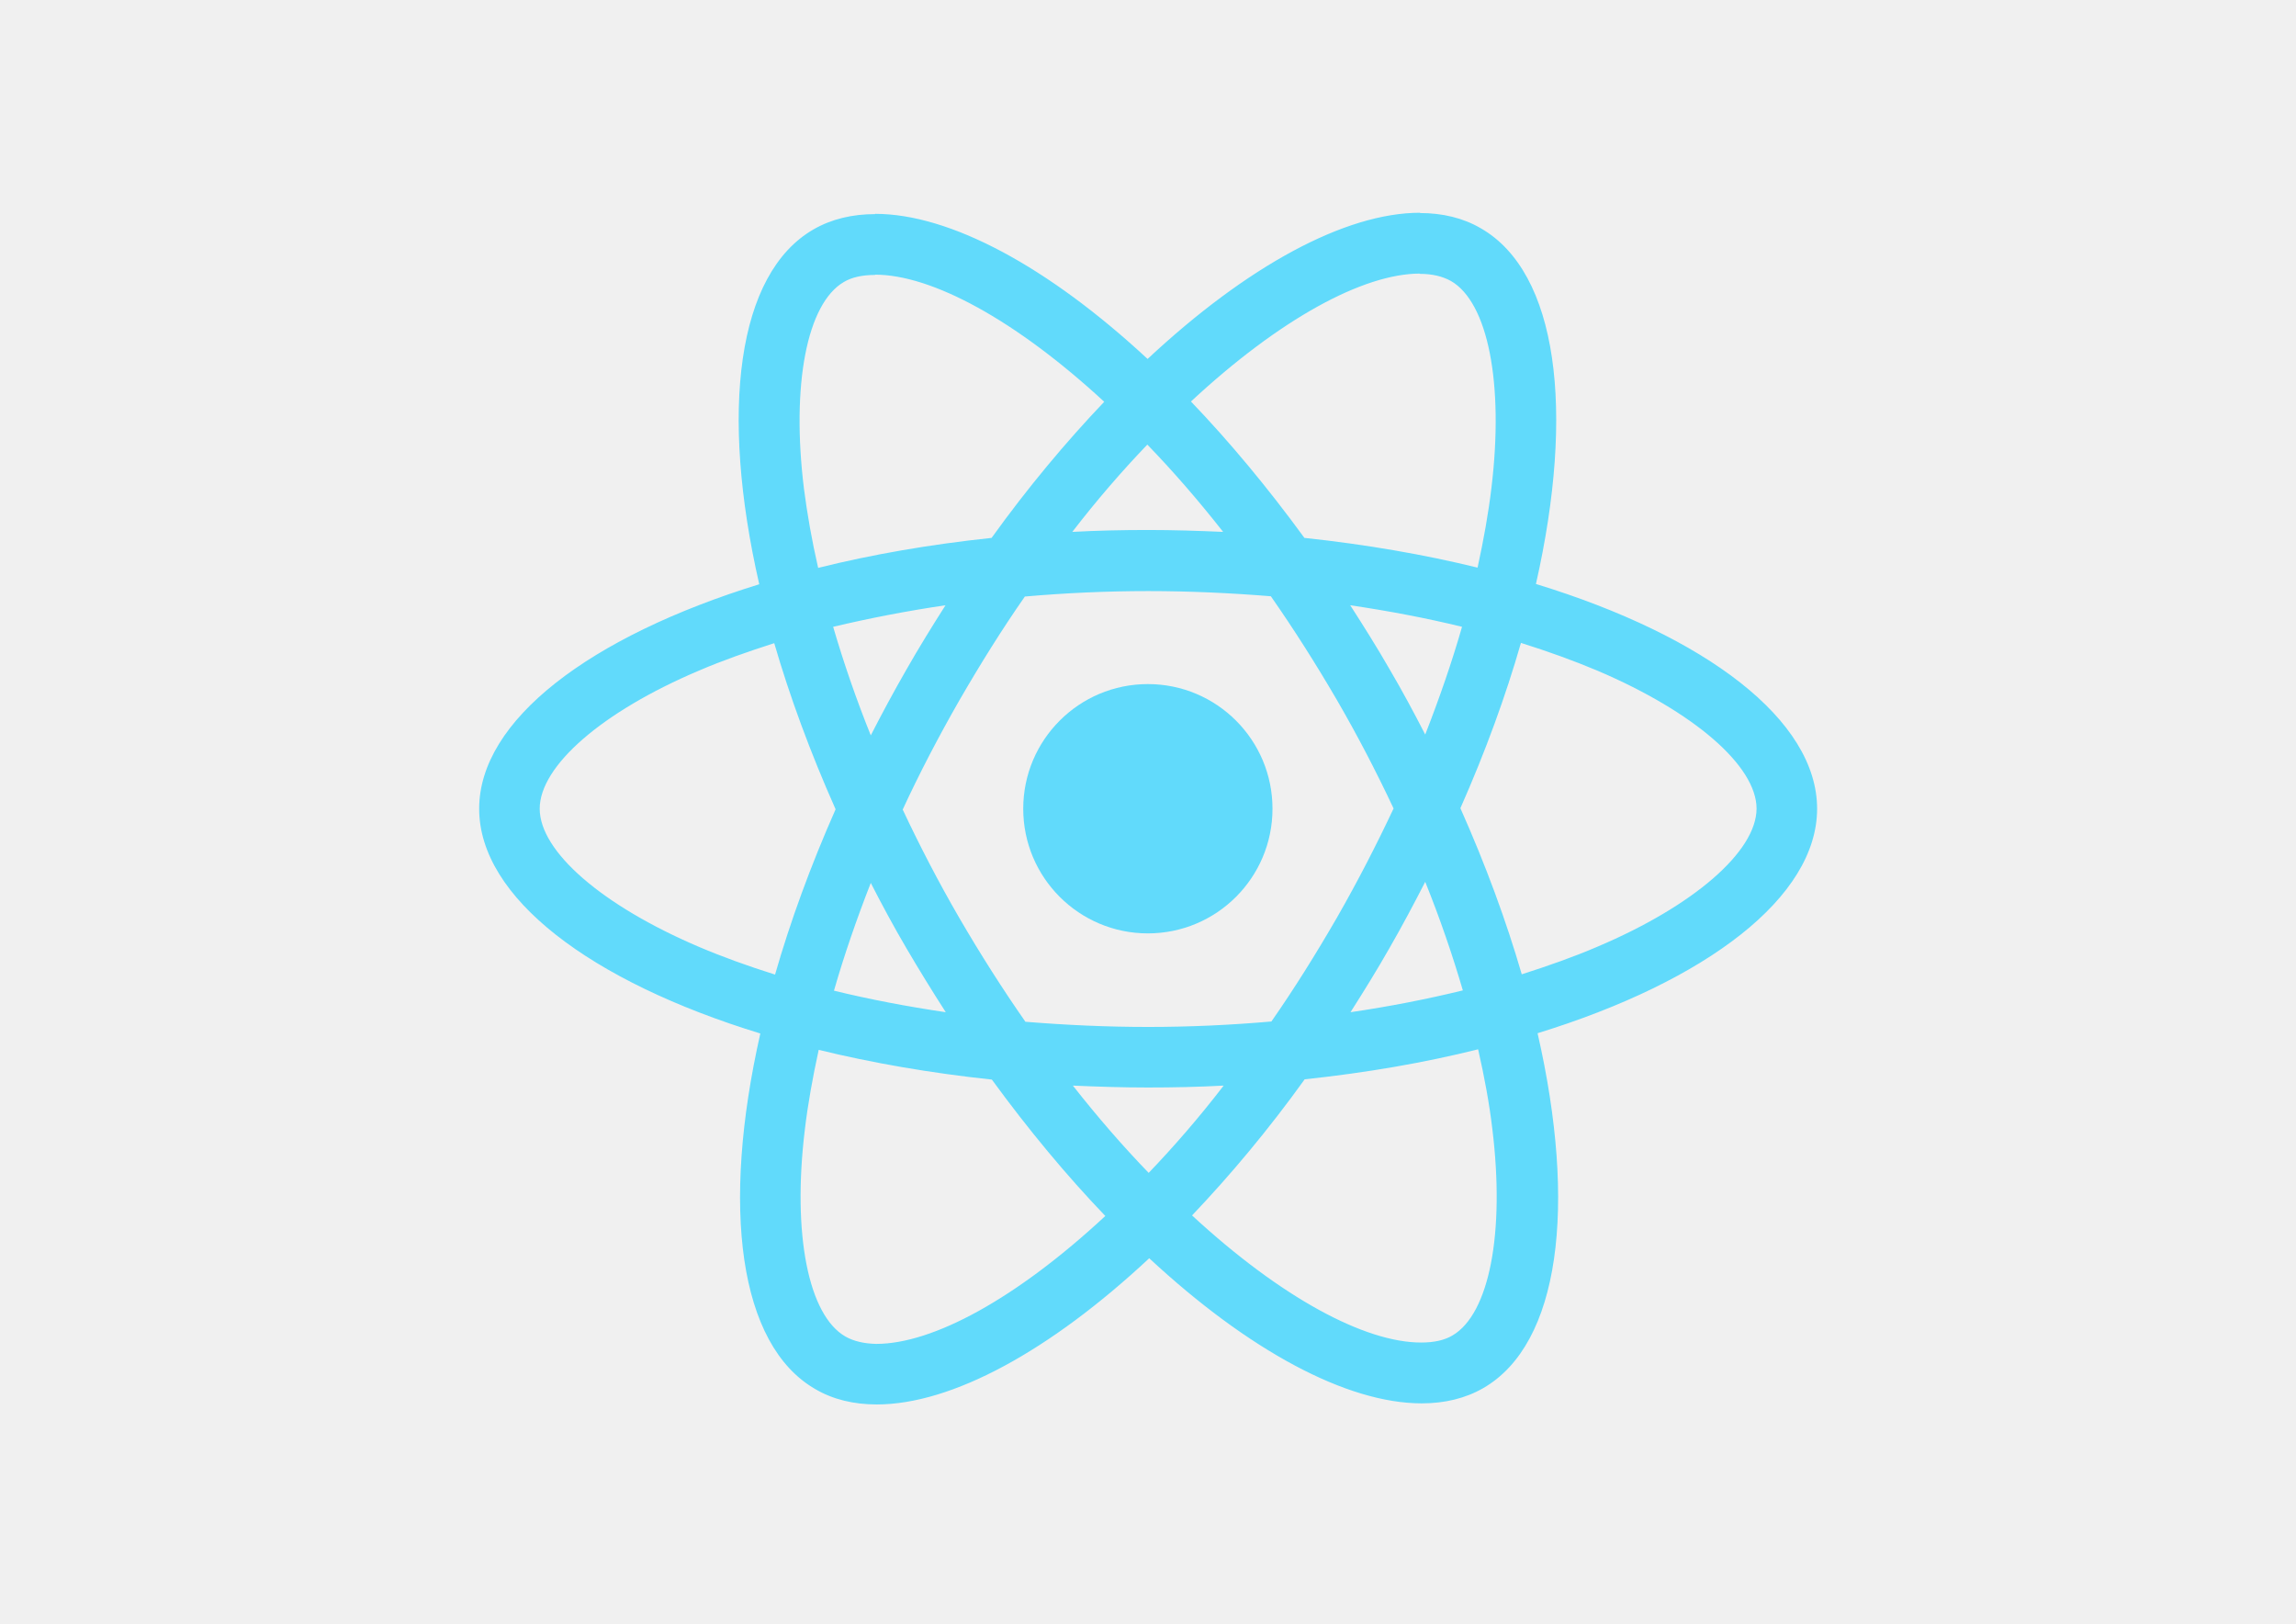
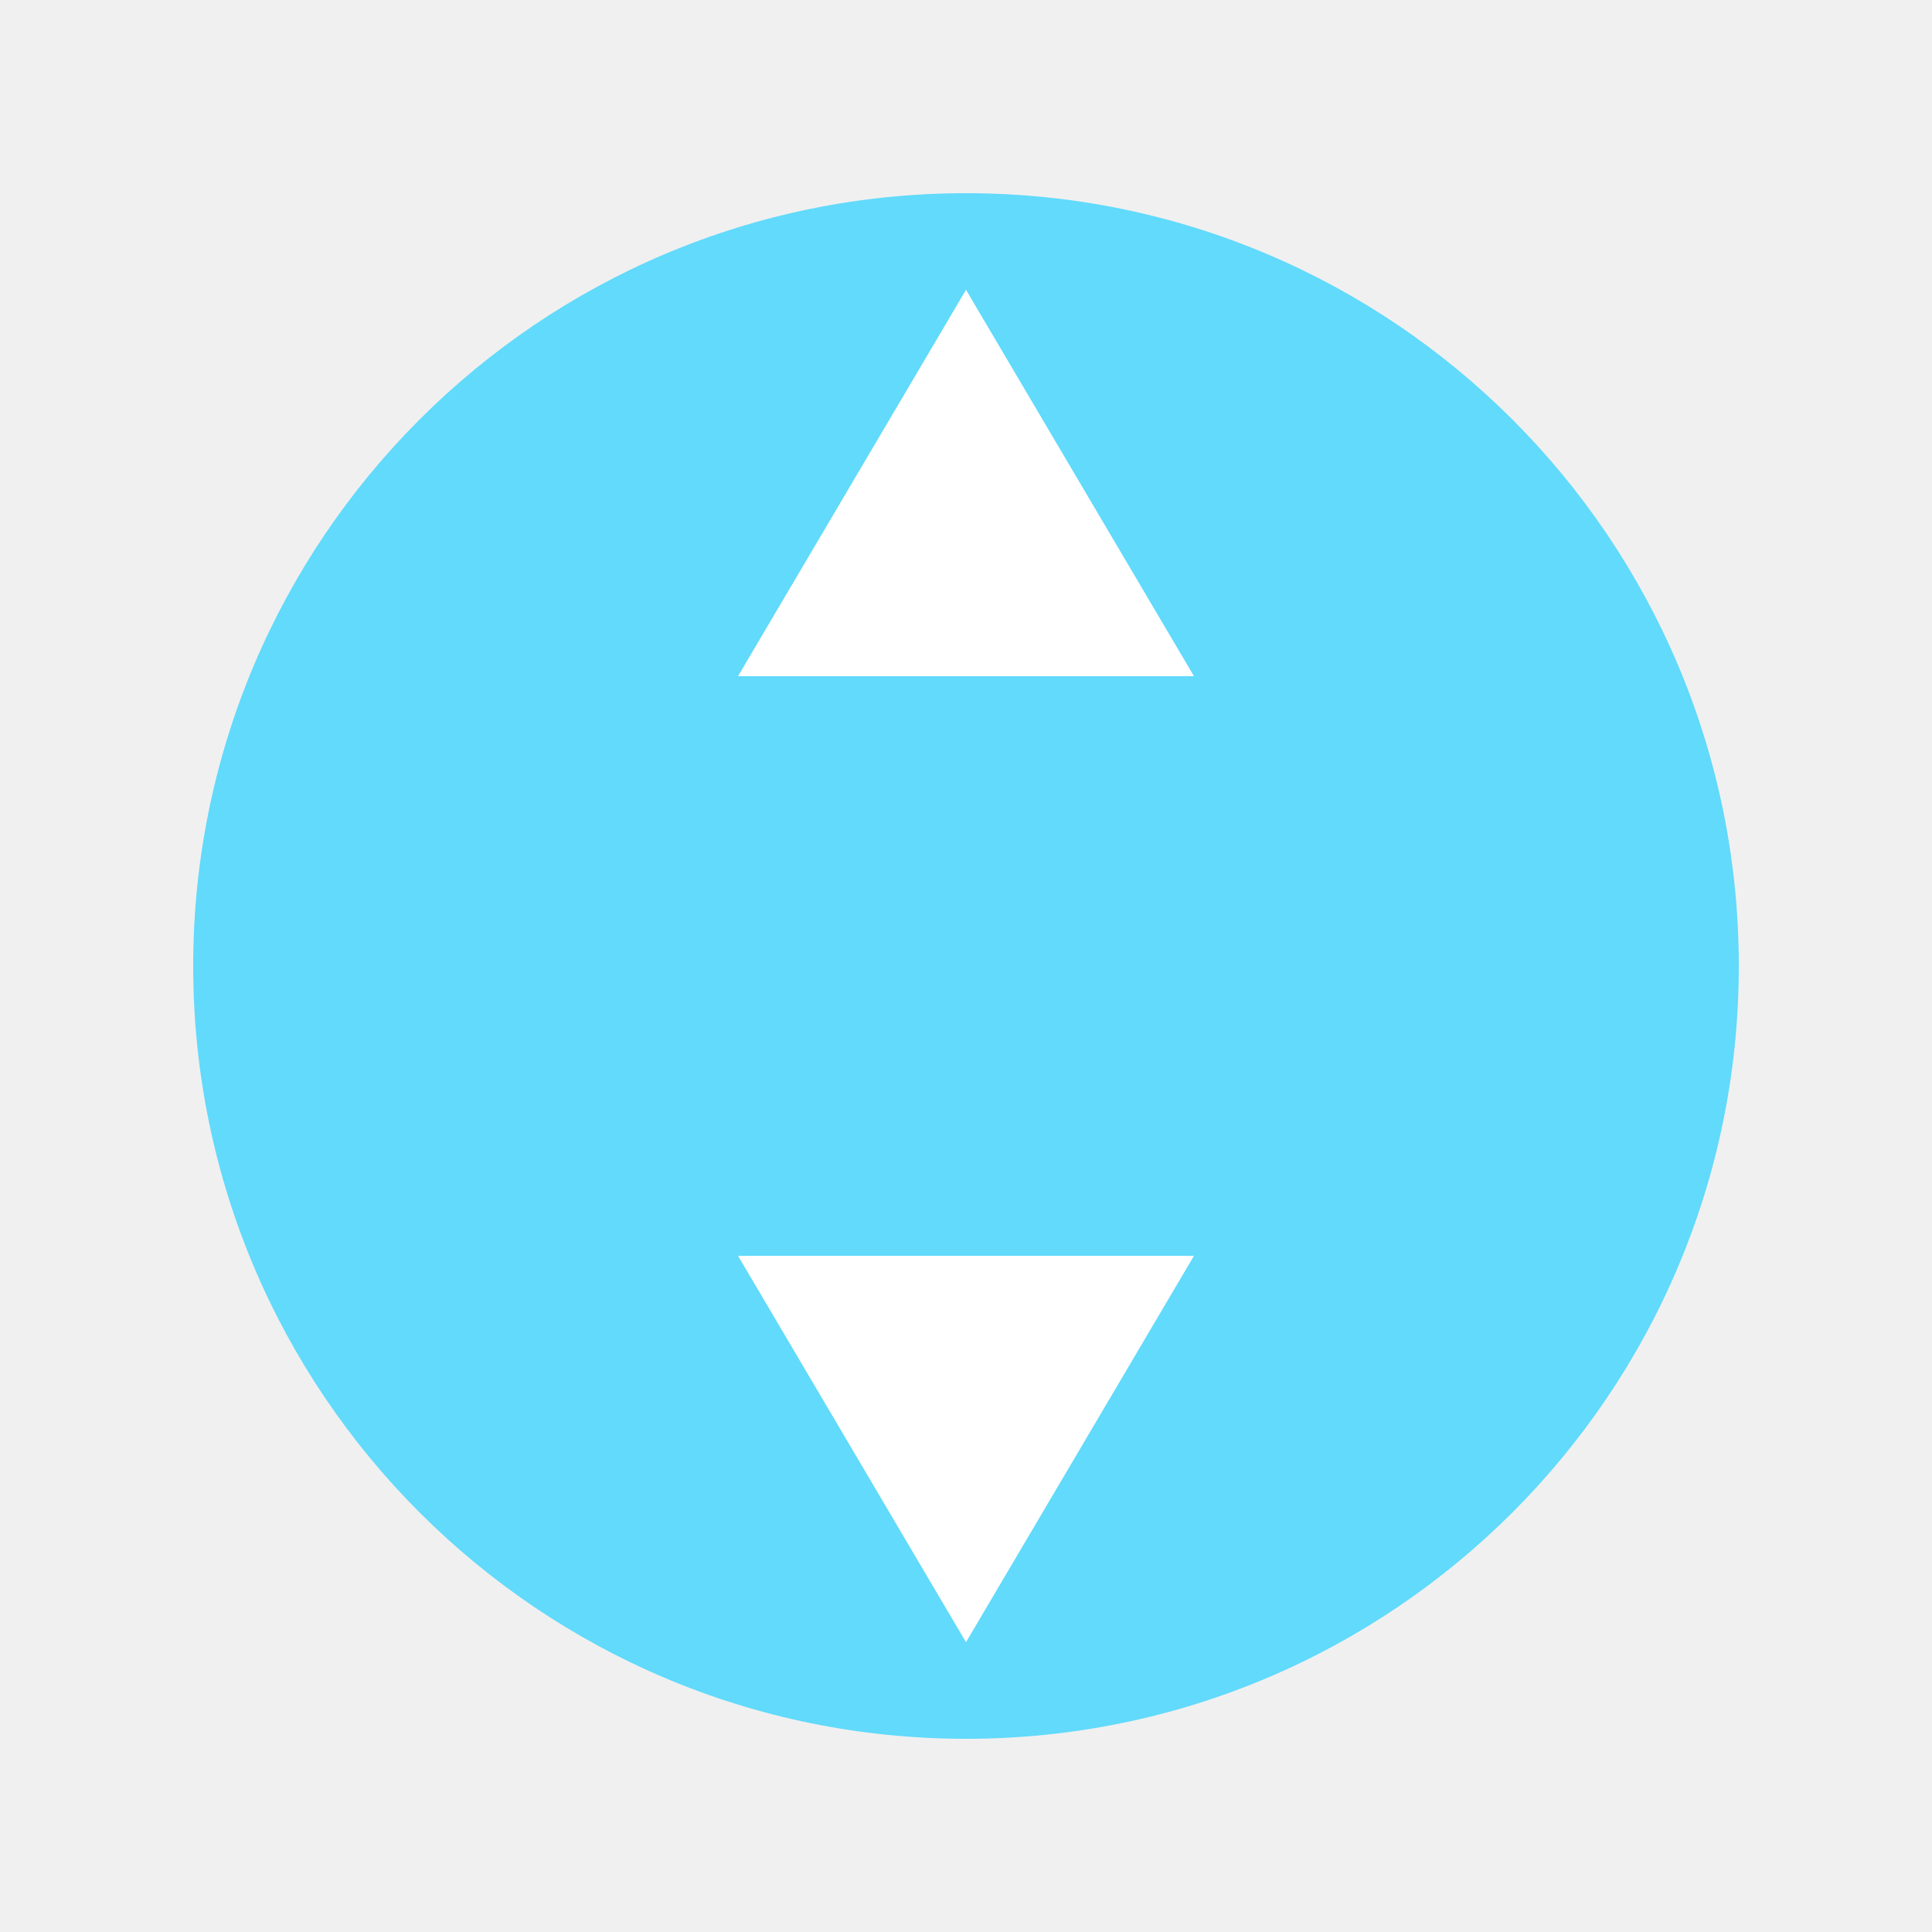
- <svg xmlns="http://www.w3.org/2000/svg" viewBox="0 0 841.9 595.3">
-   <g fill="#61DAFB">
-     <path d="M666.3 296.5c0-32.5-40.7-63.3-103.1-82.4 14.4-63.6 8-114.2-20.2-130.4-6.5-3.8-14.1-5.6-22.4-5.6v22.3c4.6 0 8.3.9 11.4 2.6 13.6 7.8 19.5 37.5 14.9 75.7-1.1 9.4-2.9 19.3-5.1 29.4-19.6-4.8-41-8.5-63.5-10.9-13.5-18.5-27.5-35.3-41.6-50 32.6-30.3 63.2-46.9 84-46.9V78c-27.5 0-63.5 19.6-99.9 53.6-36.4-33.8-72.4-53.2-99.9-53.2v22.3c20.7 0 51.4 16.5 84 46.6-14 14.7-28 31.4-41.3 49.9-22.6 2.4-44 6.1-63.6 11-2.3-10-4-19.7-5.2-29-4.7-38.2 1.1-67.9 14.6-75.8 3-1.8 6.9-2.6 11.5-2.6V78.5c-8.4 0-16 1.8-22.6 5.6-28.1 16.2-34.4 66.7-19.9 130.1-62.2 19.2-102.7 49.9-102.7 82.3 0 32.5 40.7 63.3 103.1 82.4-14.4 63.6-8 114.2 20.2 130.4 6.5 3.8 14.1 5.6 22.5 5.6 27.5 0 63.5-19.6 99.9-53.6 36.4 33.8 72.4 53.2 99.9 53.2 8.4 0 16-1.8 22.6-5.6 28.1-16.2 34.4-66.7 19.9-130.1 62-19.1 102.5-49.9 102.5-82.3zm-130.2-66.7c-3.7 12.9-8.3 26.2-13.5 39.5-4.1-8-8.4-16-13.1-24-4.6-8-9.5-15.8-14.4-23.4 14.2 2.1 27.9 4.7 41 7.9zm-45.8 106.5c-7.8 13.5-15.8 26.3-24.1 38.2-14.9 1.3-30 2-45.2 2-15.1 0-30.2-.7-45-1.9-8.3-11.9-16.4-24.6-24.2-38-7.6-13.1-14.5-26.4-20.8-39.8 6.2-13.4 13.2-26.8 20.7-39.9 7.8-13.5 15.8-26.3 24.1-38.2 14.9-1.3 30-2 45.2-2 15.1 0 30.2.7 45 1.9 8.3 11.9 16.4 24.6 24.2 38 7.6 13.1 14.5 26.4 20.8 39.8-6.3 13.4-13.2 26.8-20.7 39.9zm32.3-13c5.4 13.4 10 26.8 13.8 39.8-13.1 3.2-26.9 5.9-41.2 8 4.9-7.7 9.8-15.6 14.4-23.7 4.6-8 8.9-16.1 13-24.1zM421.2 430c-9.3-9.6-18.6-20.3-27.8-32 9 .4 18.2.7 27.5.7 9.4 0 18.7-.2 27.8-.7-9 11.7-18.3 22.4-27.5 32zm-74.4-58.9c-14.2-2.1-27.9-4.7-41-7.9 3.7-12.9 8.3-26.2 13.5-39.5 4.1 8 8.4 16 13.1 24 4.7 8 9.5 15.8 14.4 23.4zM420.7 163c9.3 9.6 18.6 20.3 27.8 32-9-.4-18.2-.7-27.5-.7-9.4 0-18.7.2-27.8.7 9-11.7 18.3-22.4 27.5-32zm-74 58.9c-4.9 7.7-9.8 15.6-14.4 23.7-4.6 8-8.9 16-13 24-5.4-13.4-10-26.8-13.8-39.8 13.1-3.1 26.9-5.8 41.2-7.9zm-90.5 125.2c-35.4-15.1-58.3-34.9-58.3-50.6 0-15.7 22.9-35.6 58.3-50.6 8.6-3.7 18-7 27.7-10.1 5.7 19.6 13.2 40 22.5 60.9-9.2 20.8-16.6 41.1-22.2 60.6-9.9-3.1-19.3-6.5-28-10.2zM310 490c-13.6-7.8-19.5-37.5-14.9-75.7 1.1-9.4 2.9-19.3 5.1-29.4 19.6 4.8 41 8.5 63.5 10.9 13.5 18.5 27.5 35.3 41.6 50-32.6 30.3-63.2 46.9-84 46.9-4.5-.1-8.3-1-11.3-2.7zm237.2-76.2c4.7 38.2-1.1 67.9-14.6 75.8-3 1.8-6.9 2.6-11.5 2.6-20.7 0-51.4-16.5-84-46.6 14-14.7 28-31.4 41.3-49.9 22.6-2.4 44-6.1 63.6-11 2.3 10.1 4.1 19.8 5.2 29.1zm38.5-66.7c-8.6 3.7-18 7-27.7 10.1-5.7-19.6-13.2-40-22.5-60.9 9.2-20.8 16.6-41.1 22.2-60.6 9.9 3.1 19.3 6.5 28.1 10.2 35.4 15.1 58.3 34.9 58.3 50.6-.1 15.7-23 35.6-58.4 50.6zM320.8 78.4z" />
-     <circle cx="420.9" cy="296.5" r="45.7" />
-     <path d="M520.5 78.1z" />
-   </g>
+ <svg xmlns="http://www.w3.org/2000/svg" viewBox="0 0 100 100">
+   <circle cx="50" cy="50" r="40" fill="#61DAFB" />
+   <path fill="white" d="M50 15L61.8 35H38.2L50 15zM50 85L38.2 65h23.6L50 85zM15 50l20-11.8L15 50zM85 50l-20 11.8L85 50zM50 50l-11.8 20L50 50zM50 50l11.8-20L50 50z" />
</svg>
